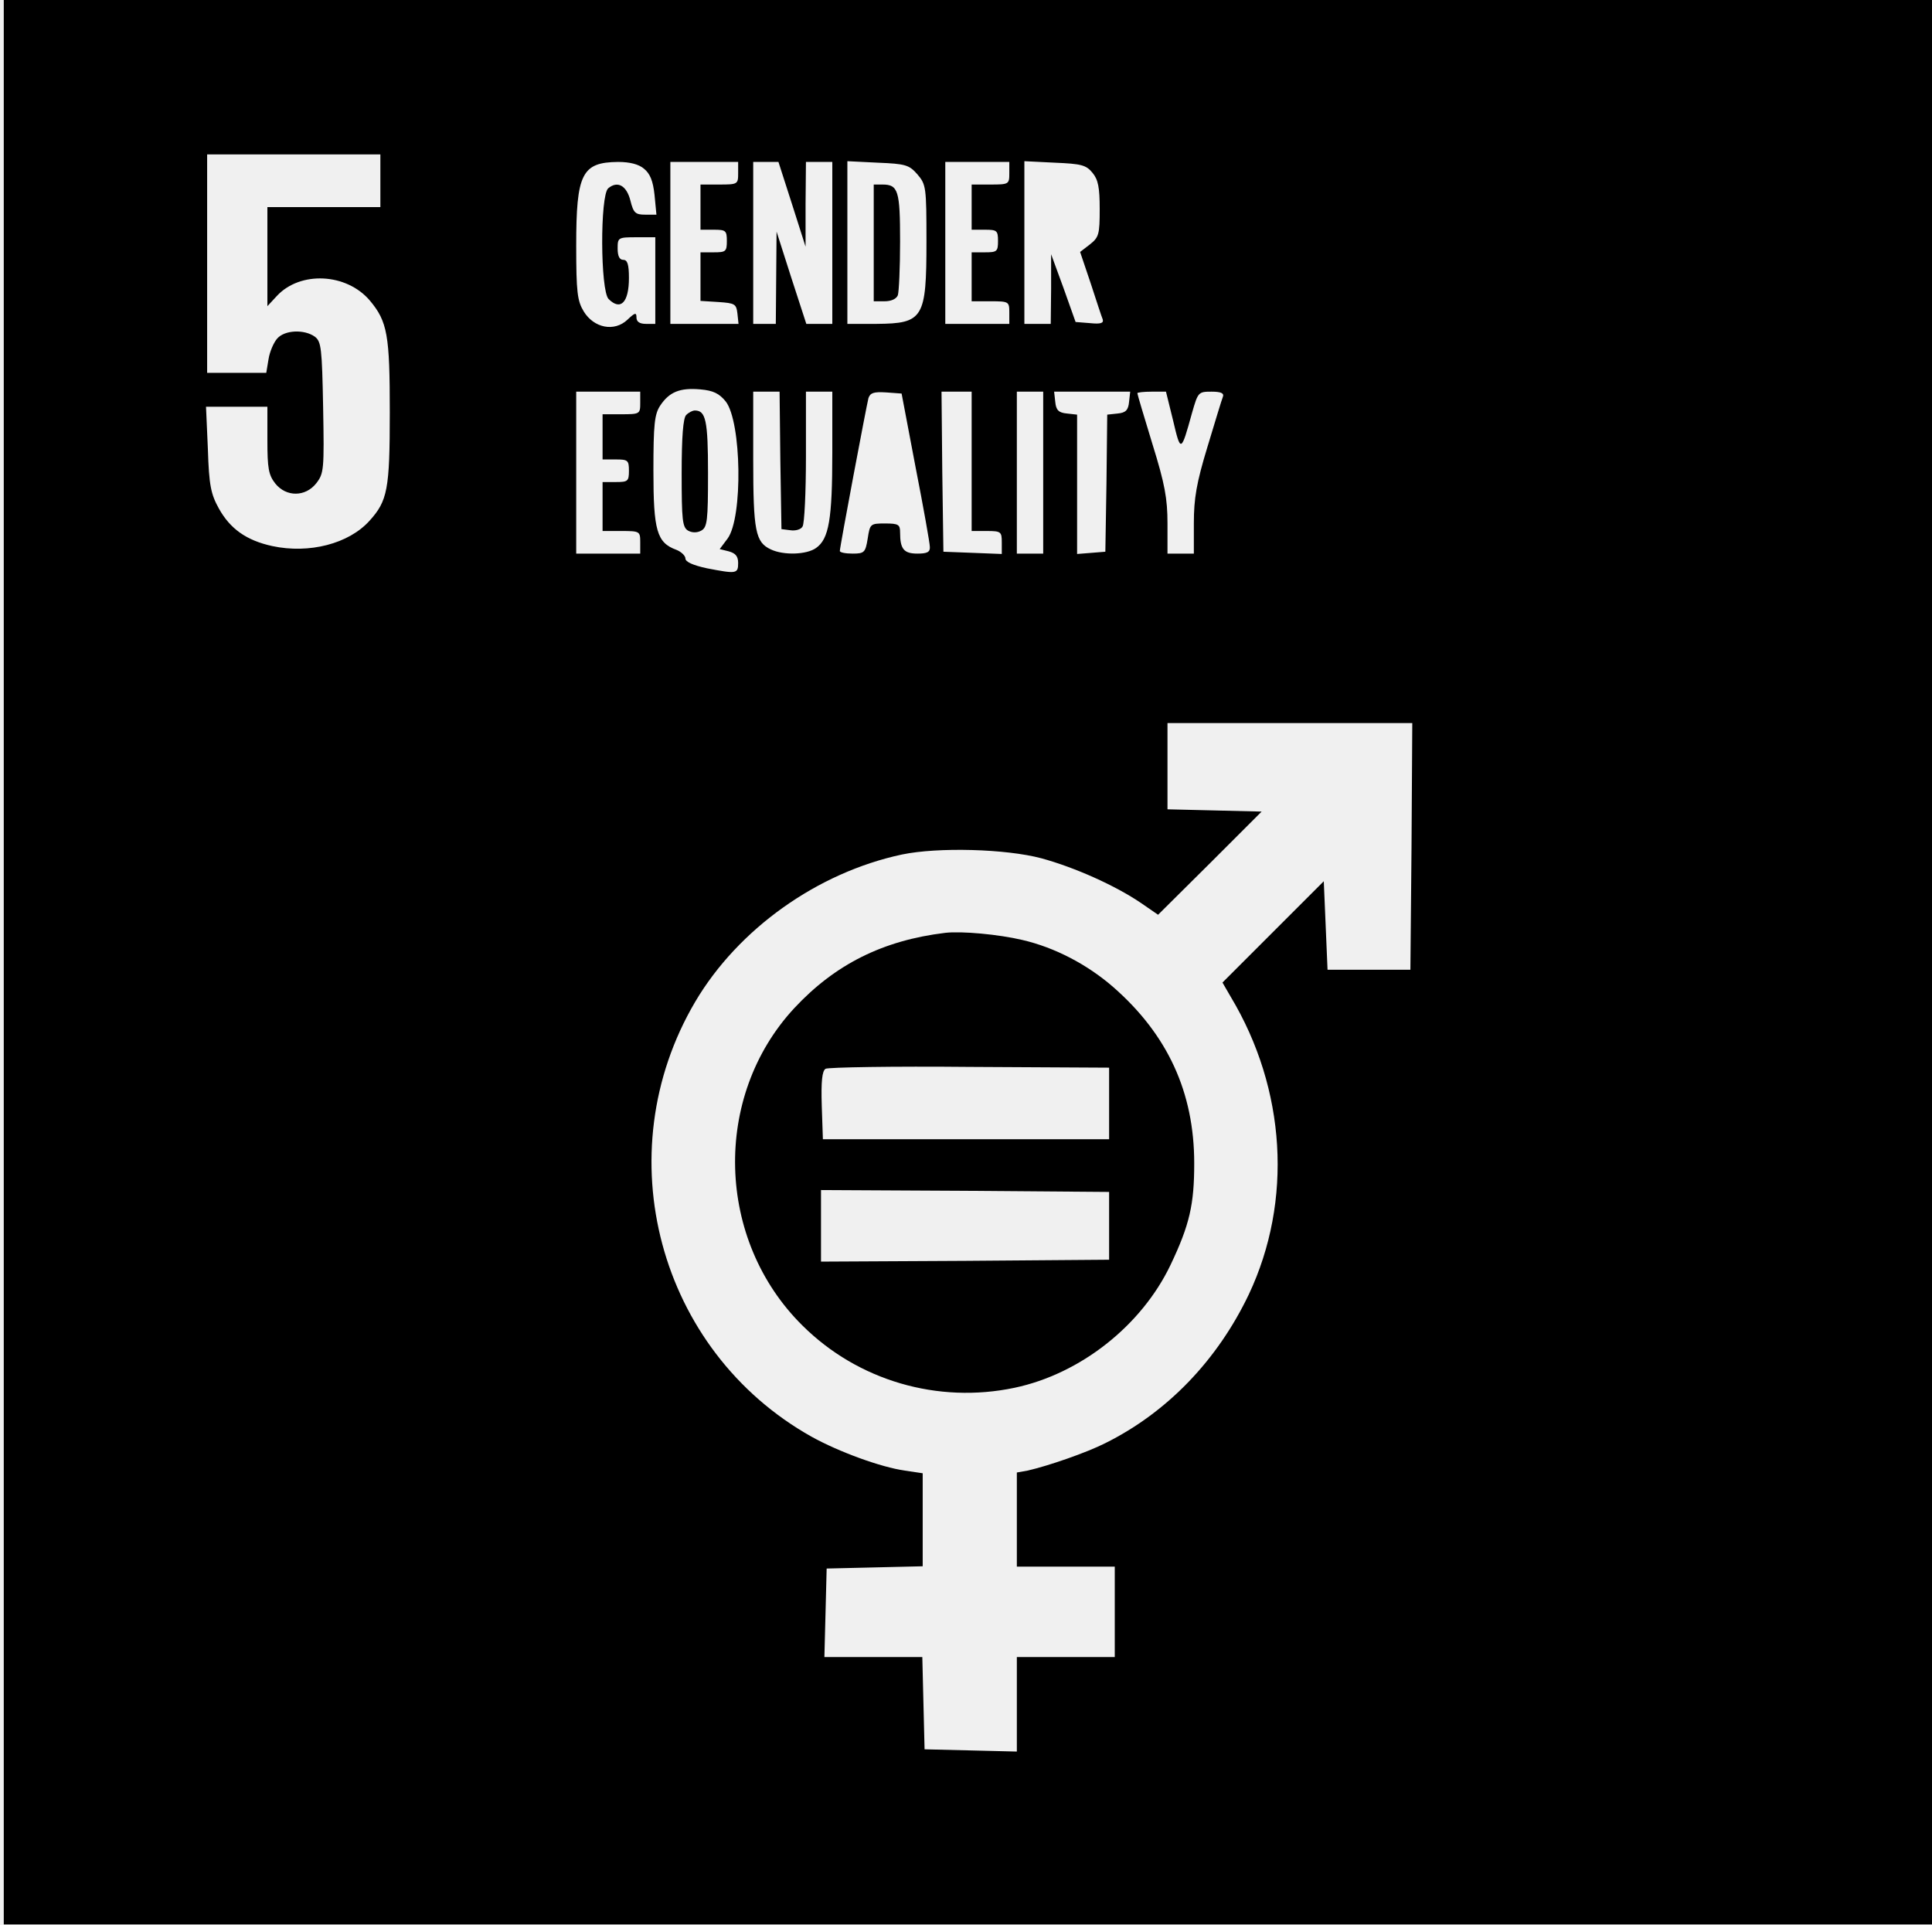
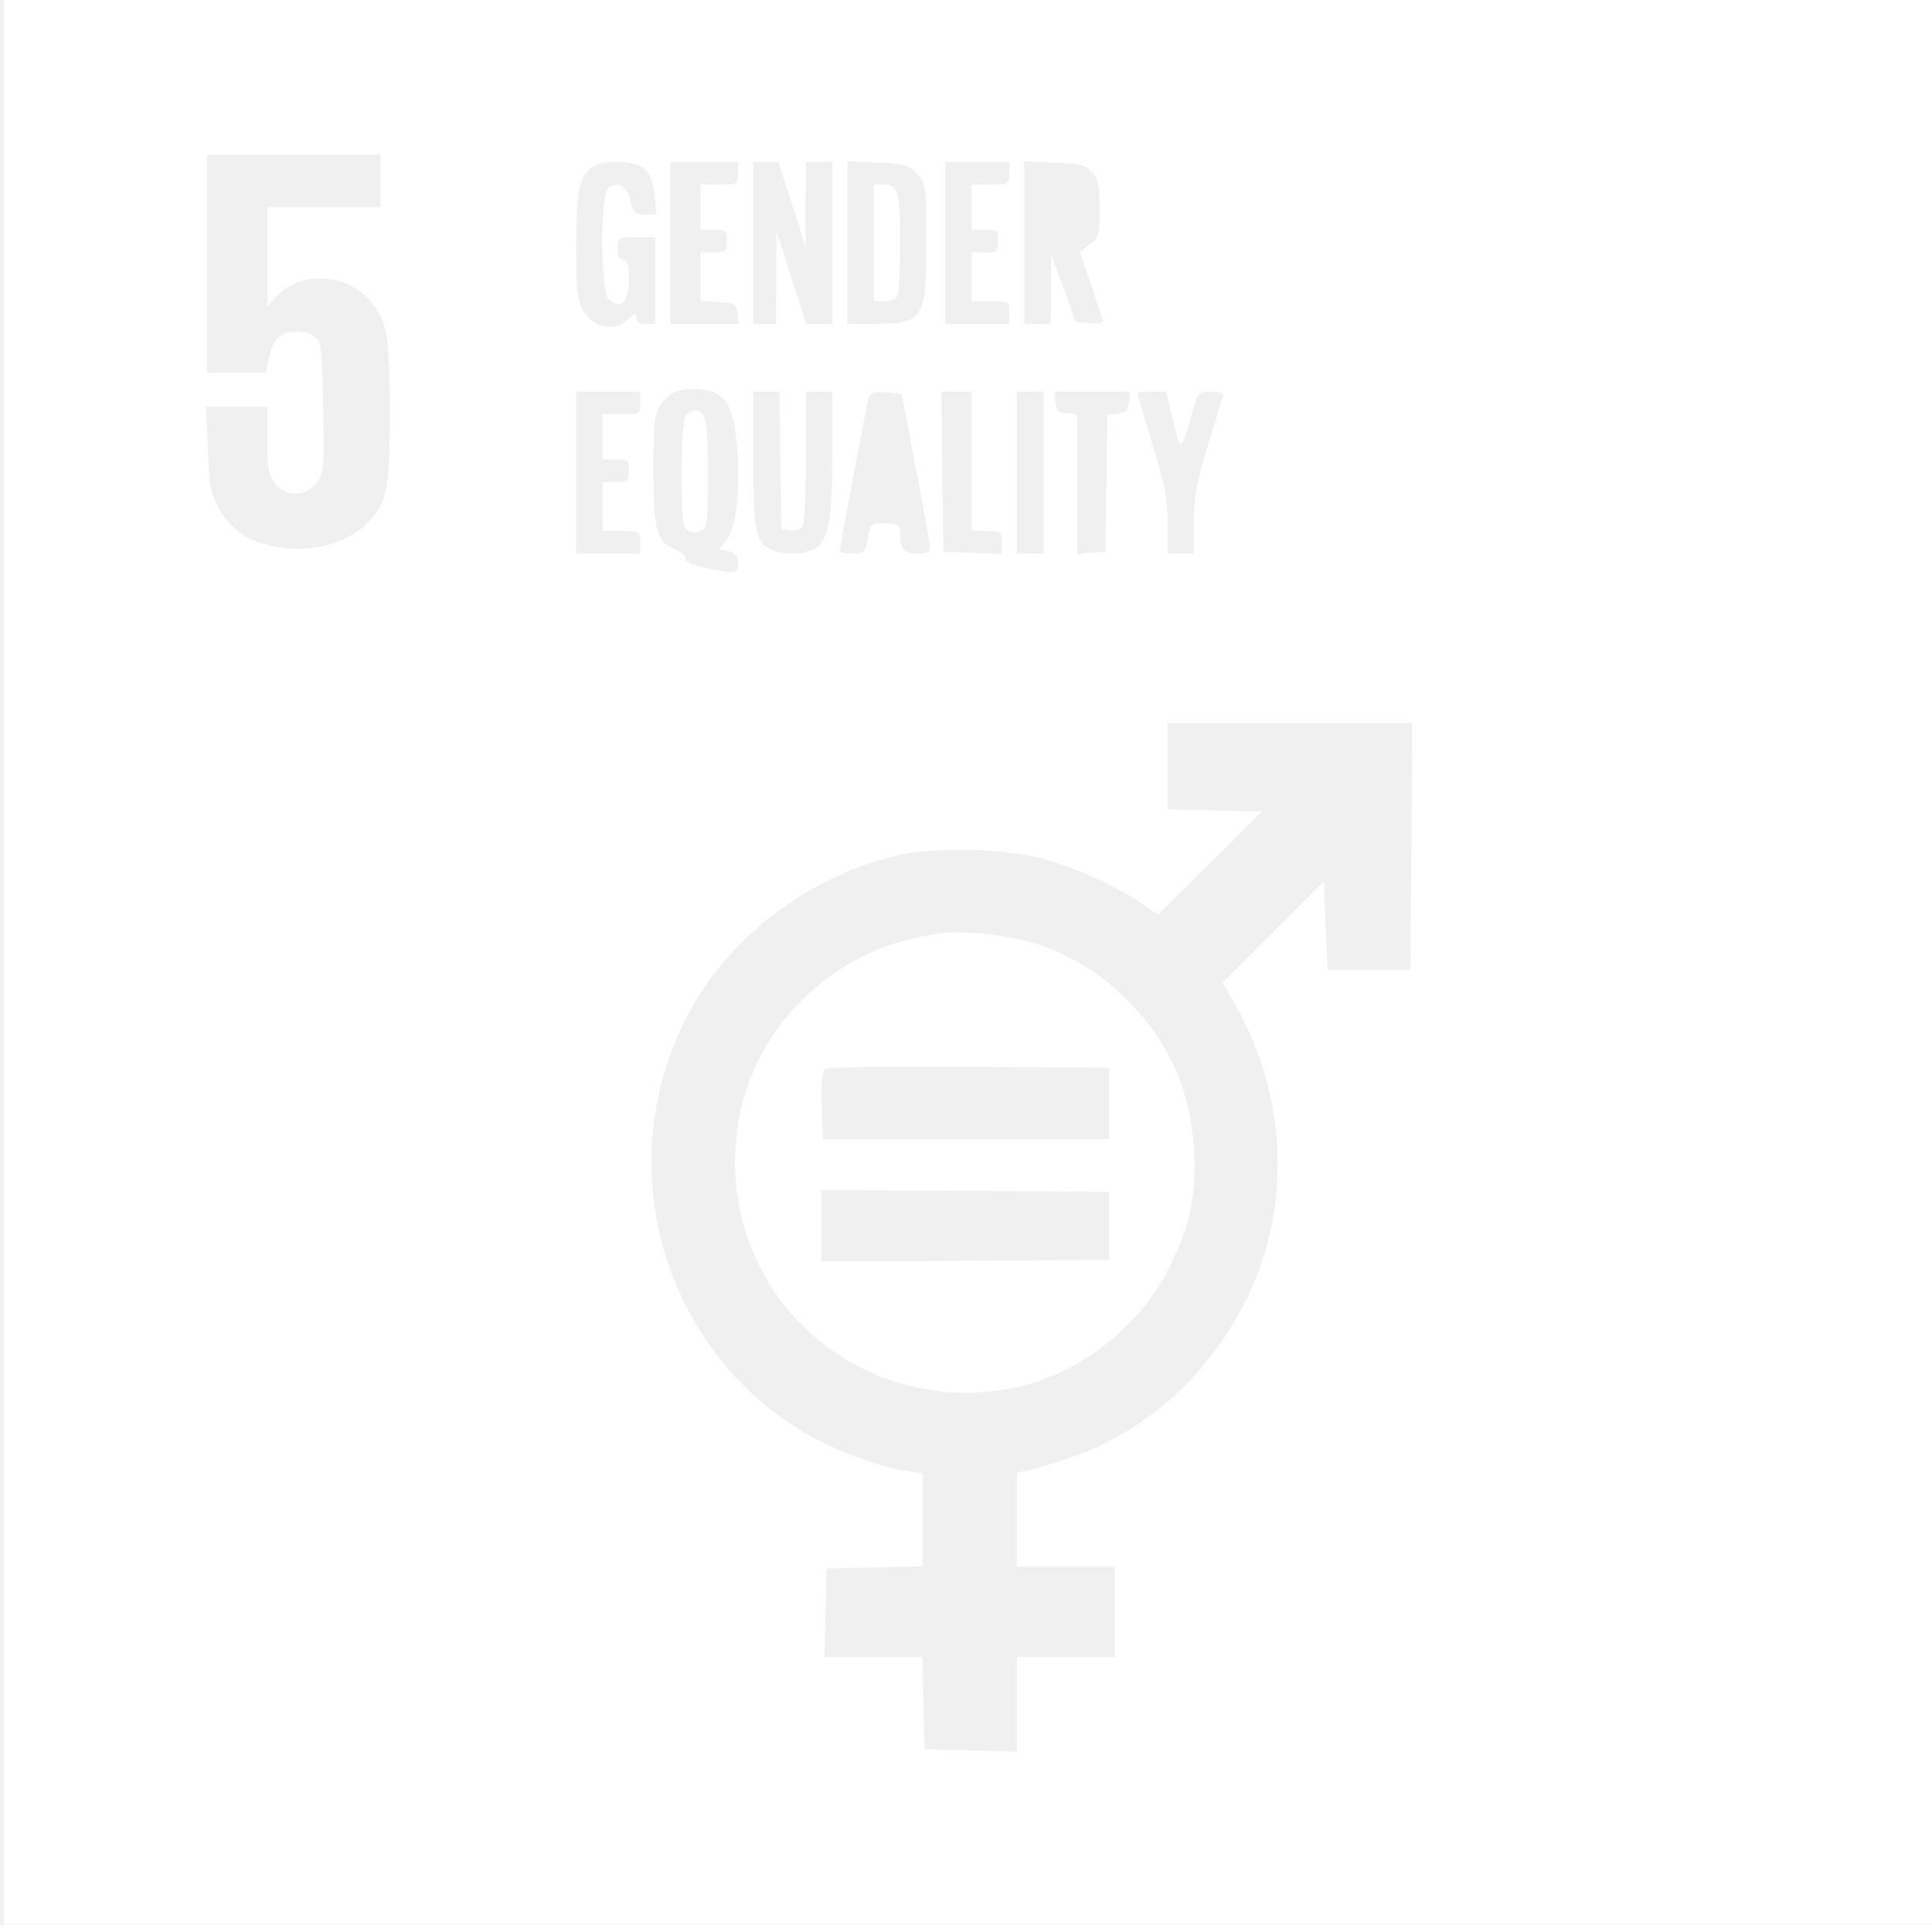
- <svg xmlns="http://www.w3.org/2000/svg" version="1.0" width="513pt" height="511pt" viewBox="0 0 513 511" preserveAspectRatio="xMidYMid meet">
-   <g transform="translate(0,511) scale(0.1,-0.1)" fill="#000000" stroke="none">
-     <path d="M10 2555 l0 -2555 2560 0 2560 0 0 2555 0 2555 -2560 0 -2560 0 0 -2555z m1000 2075 l0 -70 -150 0 -150 0 0 -131 0 -132 25 27 c62 67 185 61 247 -12 47 -56 53 -92 53 -297 0 -205 -6 -235 -54 -288 -55 -61 -160 -88 -258 -67 -69 15 -112 46 -142 100 -21 38 -26 61 -29 157 l-5 113 82 0 81 0 0 -89 c0 -74 3 -92 21 -115 29 -36 80 -36 109 1 20 26 21 36 18 201 -3 158 -5 175 -22 188 -28 20 -80 18 -100 -5 -9 -10 -20 -35 -23 -55 l-6 -36 -78 0 -79 0 0 290 0 290 230 0 230 0 0 -70z m700 32 c16 -13 24 -32 28 -70 l5 -52 -30 0 c-26 0 -31 5 -39 37 -10 40 -34 54 -59 33 -22 -19 -21 -272 1 -294 32 -32 54 -9 54 56 0 36 -4 48 -15 48 -10 0 -15 10 -15 30 0 29 1 30 50 30 l50 0 0 -115 0 -115 -25 0 c-17 0 -25 6 -25 17 0 14 -4 13 -24 -6 -35 -33 -89 -22 -116 22 -17 28 -20 51 -20 175 0 191 15 221 111 222 31 0 55 -6 69 -18z m250 -12 c0 -29 -1 -30 -50 -30 l-50 0 0 -60 0 -60 35 0 c32 0 35 -2 35 -30 0 -28 -3 -30 -35 -30 l-35 0 0 -64 0 -65 48 -3 c43 -3 47 -5 50 -30 l3 -28 -90 0 -91 0 0 215 0 215 90 0 90 0 0 -30z m143 -82 l36 -113 0 113 1 112 35 0 35 0 0 -215 0 -215 -35 0 -34 0 -40 123 -39 122 -1 -122 -1 -123 -30 0 -30 0 0 215 0 215 33 0 34 0 36 -112z m333 79 c23 -27 24 -34 24 -178 0 -204 -8 -218 -132 -219 l-78 0 0 216 0 216 81 -4 c74 -3 83 -6 105 -31z m244 3 c0 -29 -1 -30 -50 -30 l-50 0 0 -60 0 -60 35 0 c32 0 35 -2 35 -30 0 -28 -3 -30 -35 -30 l-35 0 0 -65 0 -65 50 0 c49 0 50 -1 50 -30 l0 -30 -85 0 -85 0 0 215 0 215 85 0 85 0 0 -30z m221 1 c15 -18 19 -39 19 -96 0 -67 -2 -75 -26 -94 l-26 -20 28 -83 c15 -46 29 -89 32 -96 3 -10 -5 -13 -34 -10 l-38 3 -32 90 -33 90 0 -92 -1 -93 -35 0 -35 0 0 216 0 216 81 -4 c70 -3 83 -6 100 -27z m-974 -607 c42 -54 46 -308 5 -364 l-21 -28 24 -6 c18 -5 25 -13 25 -31 0 -29 -5 -29 -83 -14 -37 8 -57 17 -57 26 0 7 -11 18 -24 23 -52 19 -61 51 -61 210 0 124 3 150 18 173 24 36 52 48 107 43 34 -3 50 -11 67 -32z m-227 -4 c0 -29 -1 -30 -50 -30 l-50 0 0 -60 0 -60 35 0 c32 0 35 -2 35 -30 0 -28 -3 -30 -35 -30 l-35 0 0 -65 0 -65 50 0 c49 0 50 -1 50 -30 l0 -30 -85 0 -85 0 0 215 0 215 85 0 85 0 0 -30z m372 -152 l3 -183 24 -3 c13 -2 28 2 32 10 5 7 9 91 9 186 l0 172 35 0 35 0 0 -162 c0 -177 -9 -229 -43 -253 -25 -18 -86 -20 -120 -4 -41 19 -47 48 -47 239 l0 180 35 0 35 0 2 -182z m359 -18 c21 -107 38 -203 38 -212 1 -14 -7 -18 -33 -18 -36 0 -46 12 -46 56 0 21 -4 24 -40 24 -39 0 -40 -1 -46 -40 -6 -37 -9 -40 -40 -40 -19 0 -34 3 -34 7 0 11 71 387 76 406 5 14 14 17 47 15 l41 -3 37 -195z m149 15 l0 -185 40 0 c38 0 40 -2 40 -30 l0 -31 -77 3 -78 3 -3 213 -2 212 40 0 40 0 0 -185z m190 -30 l0 -215 -35 0 -35 0 0 215 0 215 35 0 35 0 0 -215z m228 188 c-2 -22 -9 -29 -30 -31 l-28 -3 -2 -182 -3 -182 -37 -3 -38 -3 0 185 0 185 -27 3 c-22 2 -29 9 -31 31 l-3 27 101 0 101 0 -3 -27z m117 -50 c20 -85 21 -85 50 20 16 56 17 57 52 57 25 0 34 -4 30 -14 -3 -7 -21 -67 -41 -133 -29 -95 -36 -137 -36 -202 l0 -81 -35 0 -35 0 0 80 c0 66 -7 105 -40 211 -22 72 -40 132 -40 135 0 2 17 4 38 4 l38 0 19 -77z m633 -1130 l-3 -328 -110 0 -110 0 -5 118 -5 117 -135 -135 -134 -134 22 -38 c147 -245 165 -542 48 -790 -83 -174 -216 -313 -381 -395 -49 -25 -153 -61 -207 -73 l-28 -5 0 -125 0 -125 130 0 130 0 0 -120 0 -120 -130 0 -130 0 0 -125 0 -126 -122 3 -123 3 -3 122 -3 123 -130 0 -130 0 3 117 3 118 128 3 127 3 0 123 0 124 -47 7 c-64 9 -176 50 -248 90 -407 228 -547 751 -309 1155 114 193 324 343 549 391 96 20 276 15 370 -10 88 -24 196 -72 265 -119 l45 -31 138 137 137 137 -125 3 -125 3 0 114 0 115 325 0 325 0 -2 -327z" />
-     <path d="M2320 4465 l0 -155 29 0 c17 0 31 6 35 16 3 9 6 73 6 143 0 135 -5 151 -47 151 l-23 0 0 -155z" />
-     <path d="M1822 4008 c-8 -8 -12 -57 -12 -155 0 -124 2 -143 17 -152 11 -6 24 -6 35 0 16 9 18 26 18 152 0 141 -6 167 -35 167 -6 0 -16 -5 -23 -12z" />
-     <path d="M2510 2633 c-166 -20 -293 -84 -401 -200 -218 -235 -208 -616 22 -843 147 -146 359 -208 563 -165 175 37 337 165 414 326 51 107 63 161 63 270 0 189 -71 342 -215 468 -69 60 -155 105 -241 125 -63 15 -162 24 -205 19z m435 -453 l0 -95 -380 0 -380 0 -3 89 c-2 65 1 92 10 98 7 4 180 7 383 5 l370 -2 0 -95z m0 -325 l0 -90 -382 -3 -383 -2 0 95 0 95 383 -2 382 -3 0 -90z" />
-   </g>
+ <svg xmlns="http://www.w3.org/2000/svg" version="1.0" width="684" height="681.333" viewBox="0 0 513 511">
+   <path fill="#fff" d="M1 255.5V511h512V0H1v255.5zM101 48v7H71v26.3l2.5-2.7c6.2-6.7 18.5-6.1 24.7 1.2 4.7 5.6 5.3 9.2 5.3 29.7s-.6 23.5-5.4 28.8c-5.5 6.1-16 8.8-25.8 6.7-6.9-1.5-11.2-4.6-14.2-10-2.1-3.8-2.6-6.1-2.9-15.7l-.5-11.3H71v8.9c0 7.4.3 9.2 2.1 11.5 2.9 3.6 8 3.6 10.9-.1 2-2.6 2.1-3.6 1.8-20.1-.3-15.8-.5-17.5-2.2-18.8-2.8-2-8-1.8-10 .5-.9 1-2 3.5-2.3 5.5l-.6 3.6H55V41h46v7zm70-3.2c1.6 1.3 2.4 3.2 2.8 7l.5 5.2h-3c-2.6 0-3.1-.5-3.9-3.7-1-4-3.4-5.4-5.9-3.3-2.2 1.9-2.1 27.2.1 29.4 3.2 3.2 5.4.9 5.4-5.6 0-3.6-.4-4.8-1.5-4.8-1 0-1.5-1-1.5-3 0-2.9.1-3 5-3h5v23h-2.5c-1.7 0-2.5-.6-2.5-1.7 0-1.4-.4-1.3-2.4.6-3.5 3.3-8.9 2.2-11.6-2.2-1.7-2.8-2-5.1-2-17.5 0-19.1 1.5-22.1 11.1-22.2 3.1 0 5.5.6 6.9 1.8zm25 1.2c0 2.9-.1 3-5 3h-5v12h3.5c3.2 0 3.5.2 3.5 3s-.3 3-3.5 3H186v12.9l4.8.3c4.3.3 4.7.5 5 3l.3 2.8H178V43h18v3zm14.3 8.2l3.6 11.3V54.2L214 43h7v43h-6.9l-4-12.3-3.9-12.2-.1 12.2L206 86h-6V43h6.7l3.6 11.2zm33.3-7.9c2.3 2.7 2.4 3.4 2.4 17.8 0 20.4-.8 21.8-13.2 21.9H225V42.8l8.1.4c7.4.3 8.3.6 10.5 3.1zM268 46c0 2.9-.1 3-5 3h-5v12h3.5c3.2 0 3.5.2 3.5 3s-.3 3-3.5 3H258v13h5c4.9 0 5 .1 5 3v3h-17V43h17v3zm22.1-.1c1.5 1.8 1.9 3.9 1.9 9.6 0 6.7-.2 7.5-2.6 9.4l-2.6 2 2.8 8.3c1.5 4.6 2.9 8.9 3.2 9.6.3 1-.5 1.3-3.4 1l-3.8-.3-3.2-9-3.3-9v9.2L279 86h-7V42.8l8.1.4c7 .3 8.3.6 10 2.7zm-97.4 60.7c4.2 5.4 4.6 30.8.5 36.4l-2.1 2.8 2.4.6c1.8.5 2.5 1.3 2.5 3.1 0 2.9-.5 2.9-8.3 1.4-3.7-.8-5.7-1.7-5.7-2.6 0-.7-1.1-1.8-2.4-2.3-5.2-1.9-6.1-5.1-6.1-21 0-12.4.3-15 1.8-17.3 2.4-3.6 5.2-4.8 10.7-4.3 3.4.3 5 1.1 6.7 3.2zm-22.7.4c0 2.9-.1 3-5 3h-5v12h3.5c3.2 0 3.5.2 3.5 3s-.3 3-3.5 3H160v13h5c4.9 0 5 .1 5 3v3h-17v-43h17v3zm37.2 15.2l.3 18.3 2.4.3c1.3.2 2.8-.2 3.2-1 .5-.7.9-9.1.9-18.6V104h7v16.2c0 17.7-.9 22.9-4.3 25.3-2.5 1.8-8.6 2-12 .4-4.1-1.9-4.7-4.8-4.7-23.9v-18h7l.2 18.2zm35.9 1.8c2.1 10.7 3.8 20.3 3.8 21.2.1 1.4-.7 1.8-3.3 1.8-3.6 0-4.6-1.2-4.6-5.6 0-2.1-.4-2.4-4-2.4-3.9 0-4 .1-4.6 4-.6 3.7-.9 4-4 4-1.9 0-3.4-.3-3.4-.7 0-1.1 7.1-38.7 7.6-40.6.5-1.4 1.4-1.7 4.7-1.5l4.1.3 3.7 19.5zm14.9-1.5V141h4c3.8 0 4 .2 4 3v3.1l-7.7-.3-7.8-.3-.3-21.3-.2-21.2h8v18.5zm19 3V147h-7v-43h7v21.5zm22.8-18.8c-.2 2.2-.9 2.9-3 3.1l-2.8.3-.2 18.2-.3 18.2-3.7.3-3.8.3v-37l-2.7-.3c-2.2-.2-2.9-.9-3.1-3.1l-.3-2.7h20.2l-.3 2.7zm11.7 5c2 8.5 2.1 8.5 5-2 1.6-5.6 1.7-5.7 5.2-5.7 2.5 0 3.4.4 3 1.4-.3.7-2.1 6.7-4.1 13.3-2.9 9.5-3.6 13.7-3.6 20.2v8.1h-7v-8c0-6.6-.7-10.5-4-21.1-2.2-7.2-4-13.2-4-13.5 0-.2 1.7-.4 3.8-.4h3.8l1.9 7.7zm63.3 113l-.3 32.8h-22l-.5-11.8-.5-11.7-13.5 13.5-13.4 13.4 2.2 3.8c14.7 24.5 16.5 54.2 4.8 79-8.3 17.4-21.6 31.3-38.1 39.5-4.9 2.5-15.3 6.1-20.7 7.3l-2.8.5v25h26v24h-26v25.1l-12.2-.3-12.3-.3-.3-12.2-.3-12.3h-26l.3-11.7.3-11.8 12.8-.3 12.7-.3v-24.7l-4.7-.7c-6.4-.9-17.6-5-24.8-9-40.7-22.8-54.7-75.1-30.9-115.5 11.4-19.3 32.4-34.3 54.9-39.1 9.6-2 27.6-1.5 37 1 8.8 2.4 19.6 7.2 26.5 11.9l4.5 3.1 13.8-13.7 13.7-13.7-12.5-.3-12.5-.3V192h65l-.2 32.7z" />
+   <path fill="#fff" d="M232 64.5V80h2.9c1.7 0 3.1-.6 3.5-1.6.3-.9.6-7.3.6-14.3 0-13.5-.5-15.1-4.7-15.1H232v15.5zm-49.8 45.7c-.8.8-1.2 5.7-1.2 15.5 0 12.4.2 14.3 1.7 15.2 1.1.6 2.4.6 3.5 0 1.6-.9 1.8-2.6 1.8-15.2 0-14.1-.6-16.7-3.5-16.7-.6 0-1.6.5-2.3 1.2zM251 247.7c-16.6 2-29.3 8.4-40.1 20-21.8 23.5-20.8 61.6 2.2 84.3 14.7 14.6 35.9 20.8 56.3 16.5 17.5-3.7 33.7-16.5 41.4-32.6 5.1-10.7 6.3-16.1 6.3-27 0-18.9-7.1-34.2-21.5-46.8-6.9-6-15.5-10.5-24.1-12.5-6.3-1.5-16.2-2.4-20.5-1.9zm43.5 45.3v9.5h-76l-.3-8.9c-.2-6.5.1-9.2 1-9.8.7-.4 18-.7 38.3-.5l37 .2v9.5zm0 32.5v9l-38.2.3-38.3.2v-19l38.3.2 38.2.3v9z" />
</svg>
